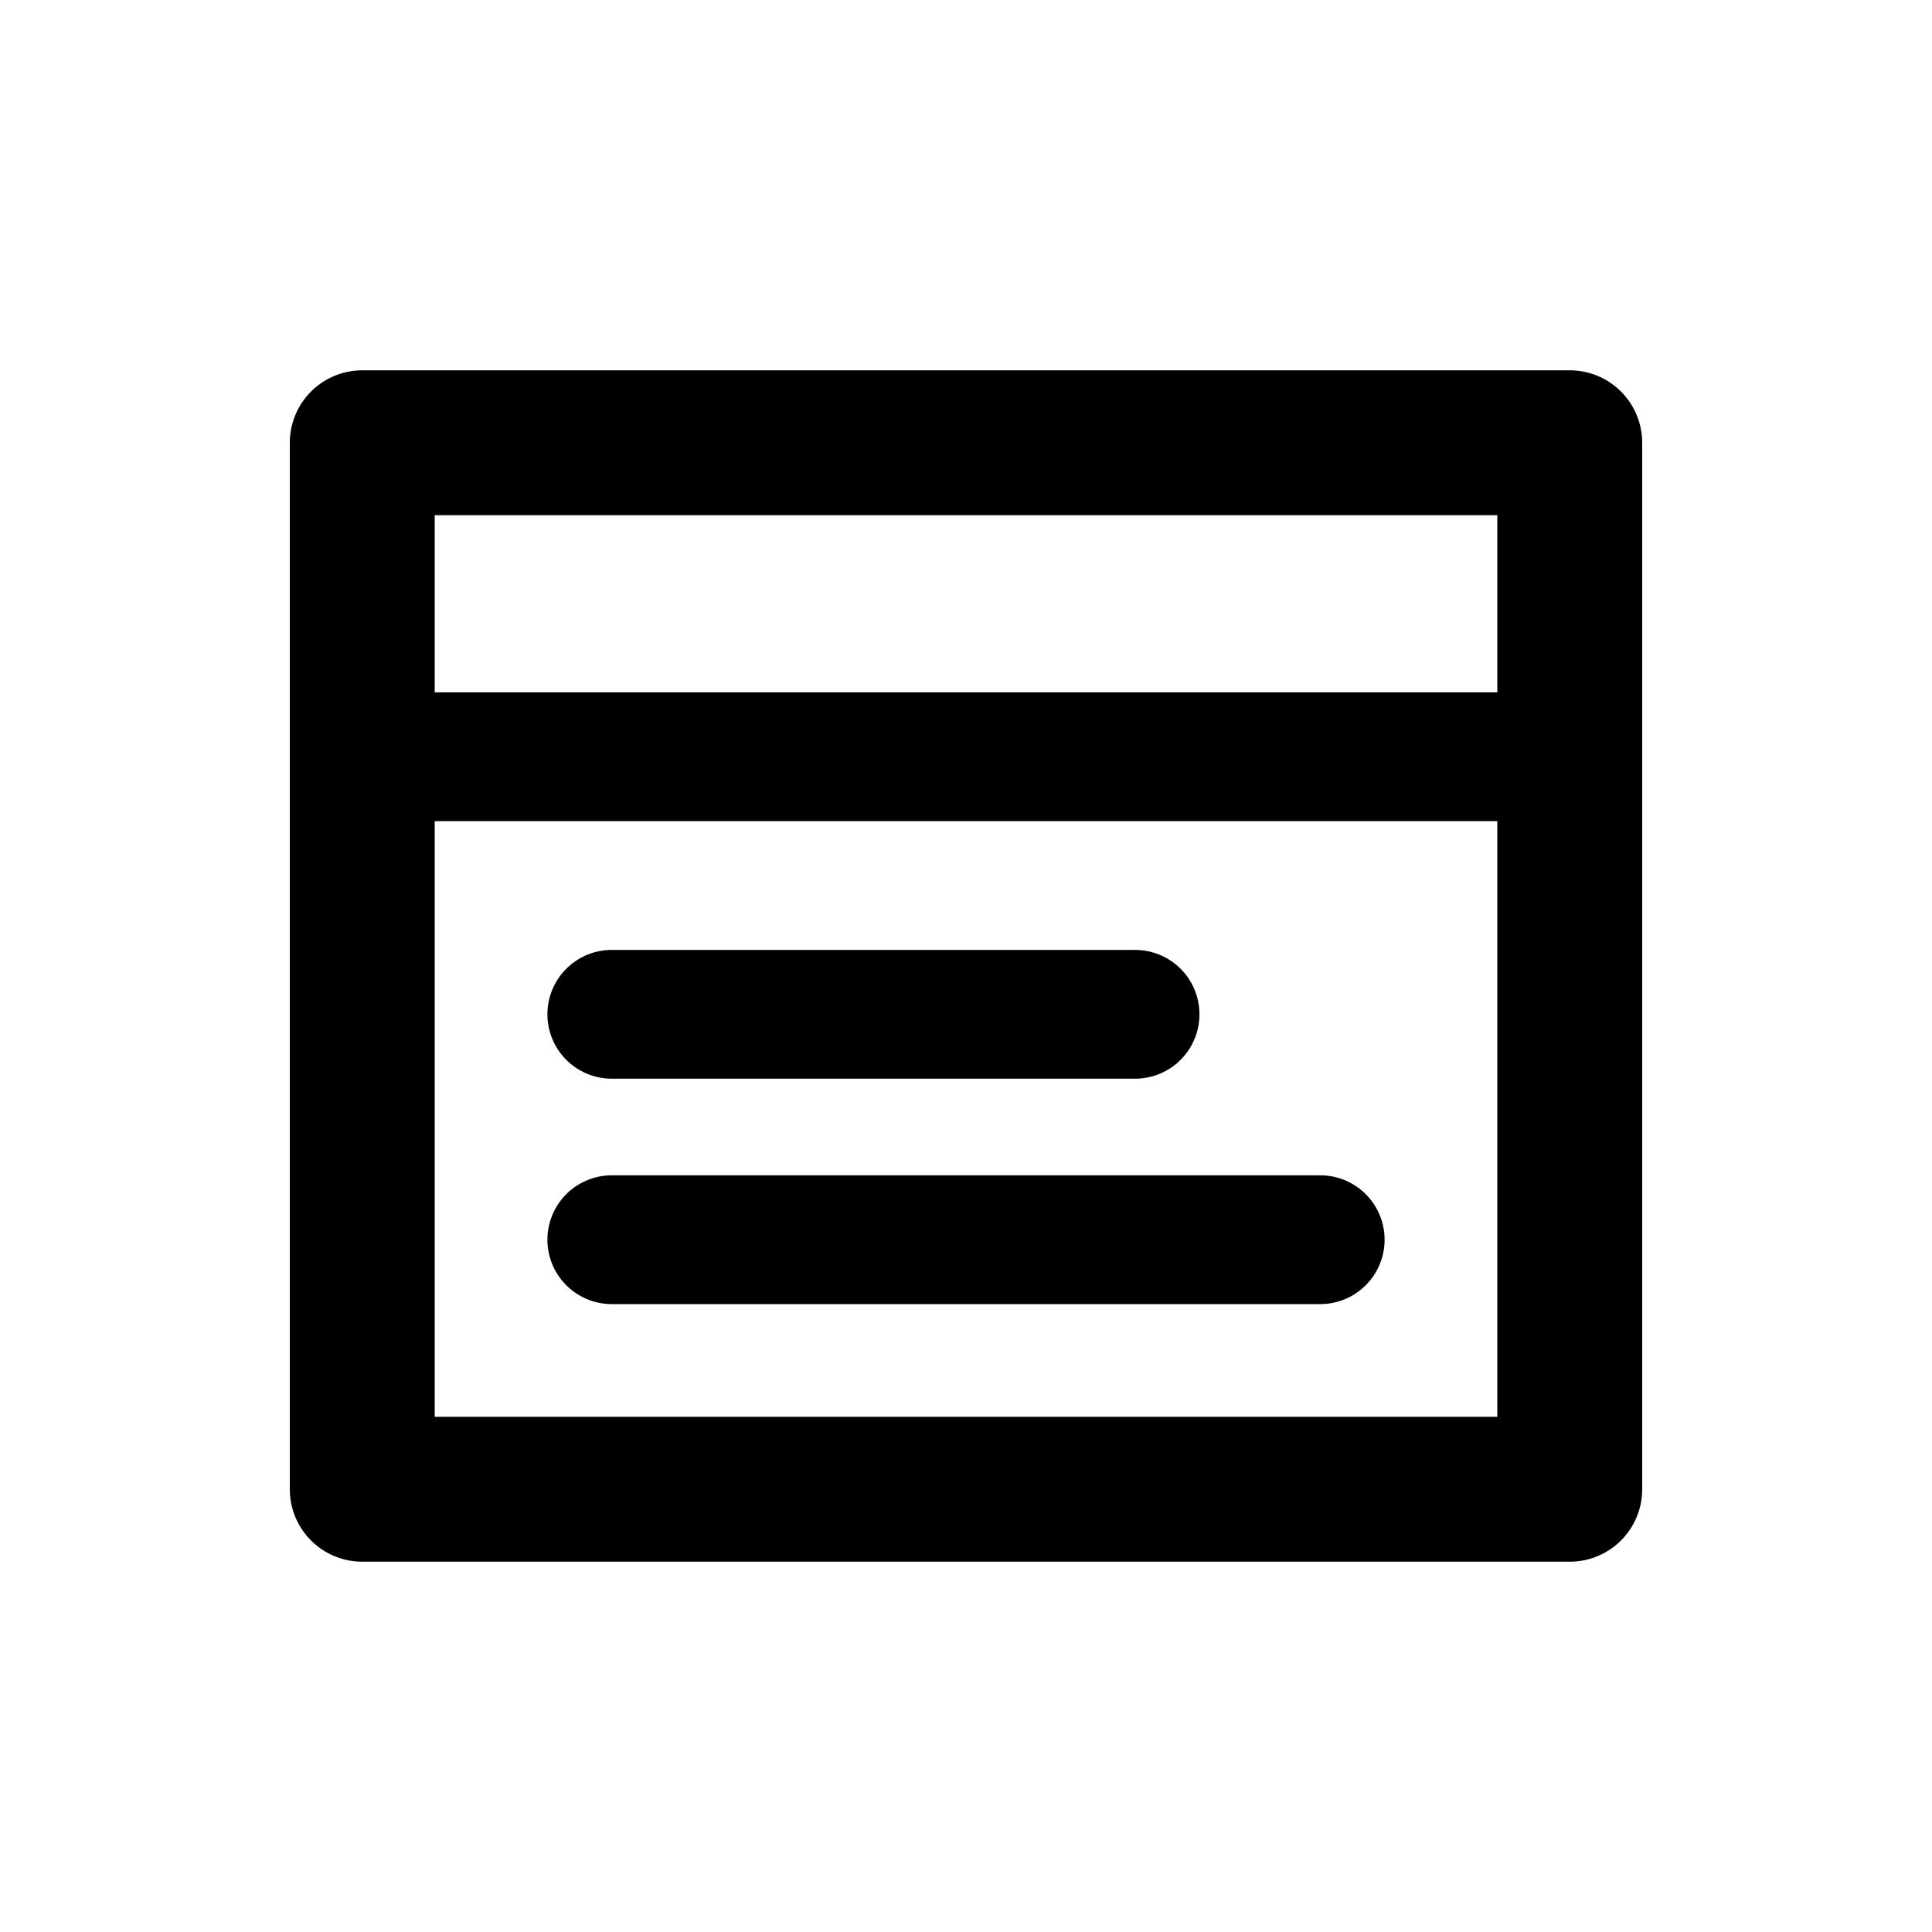
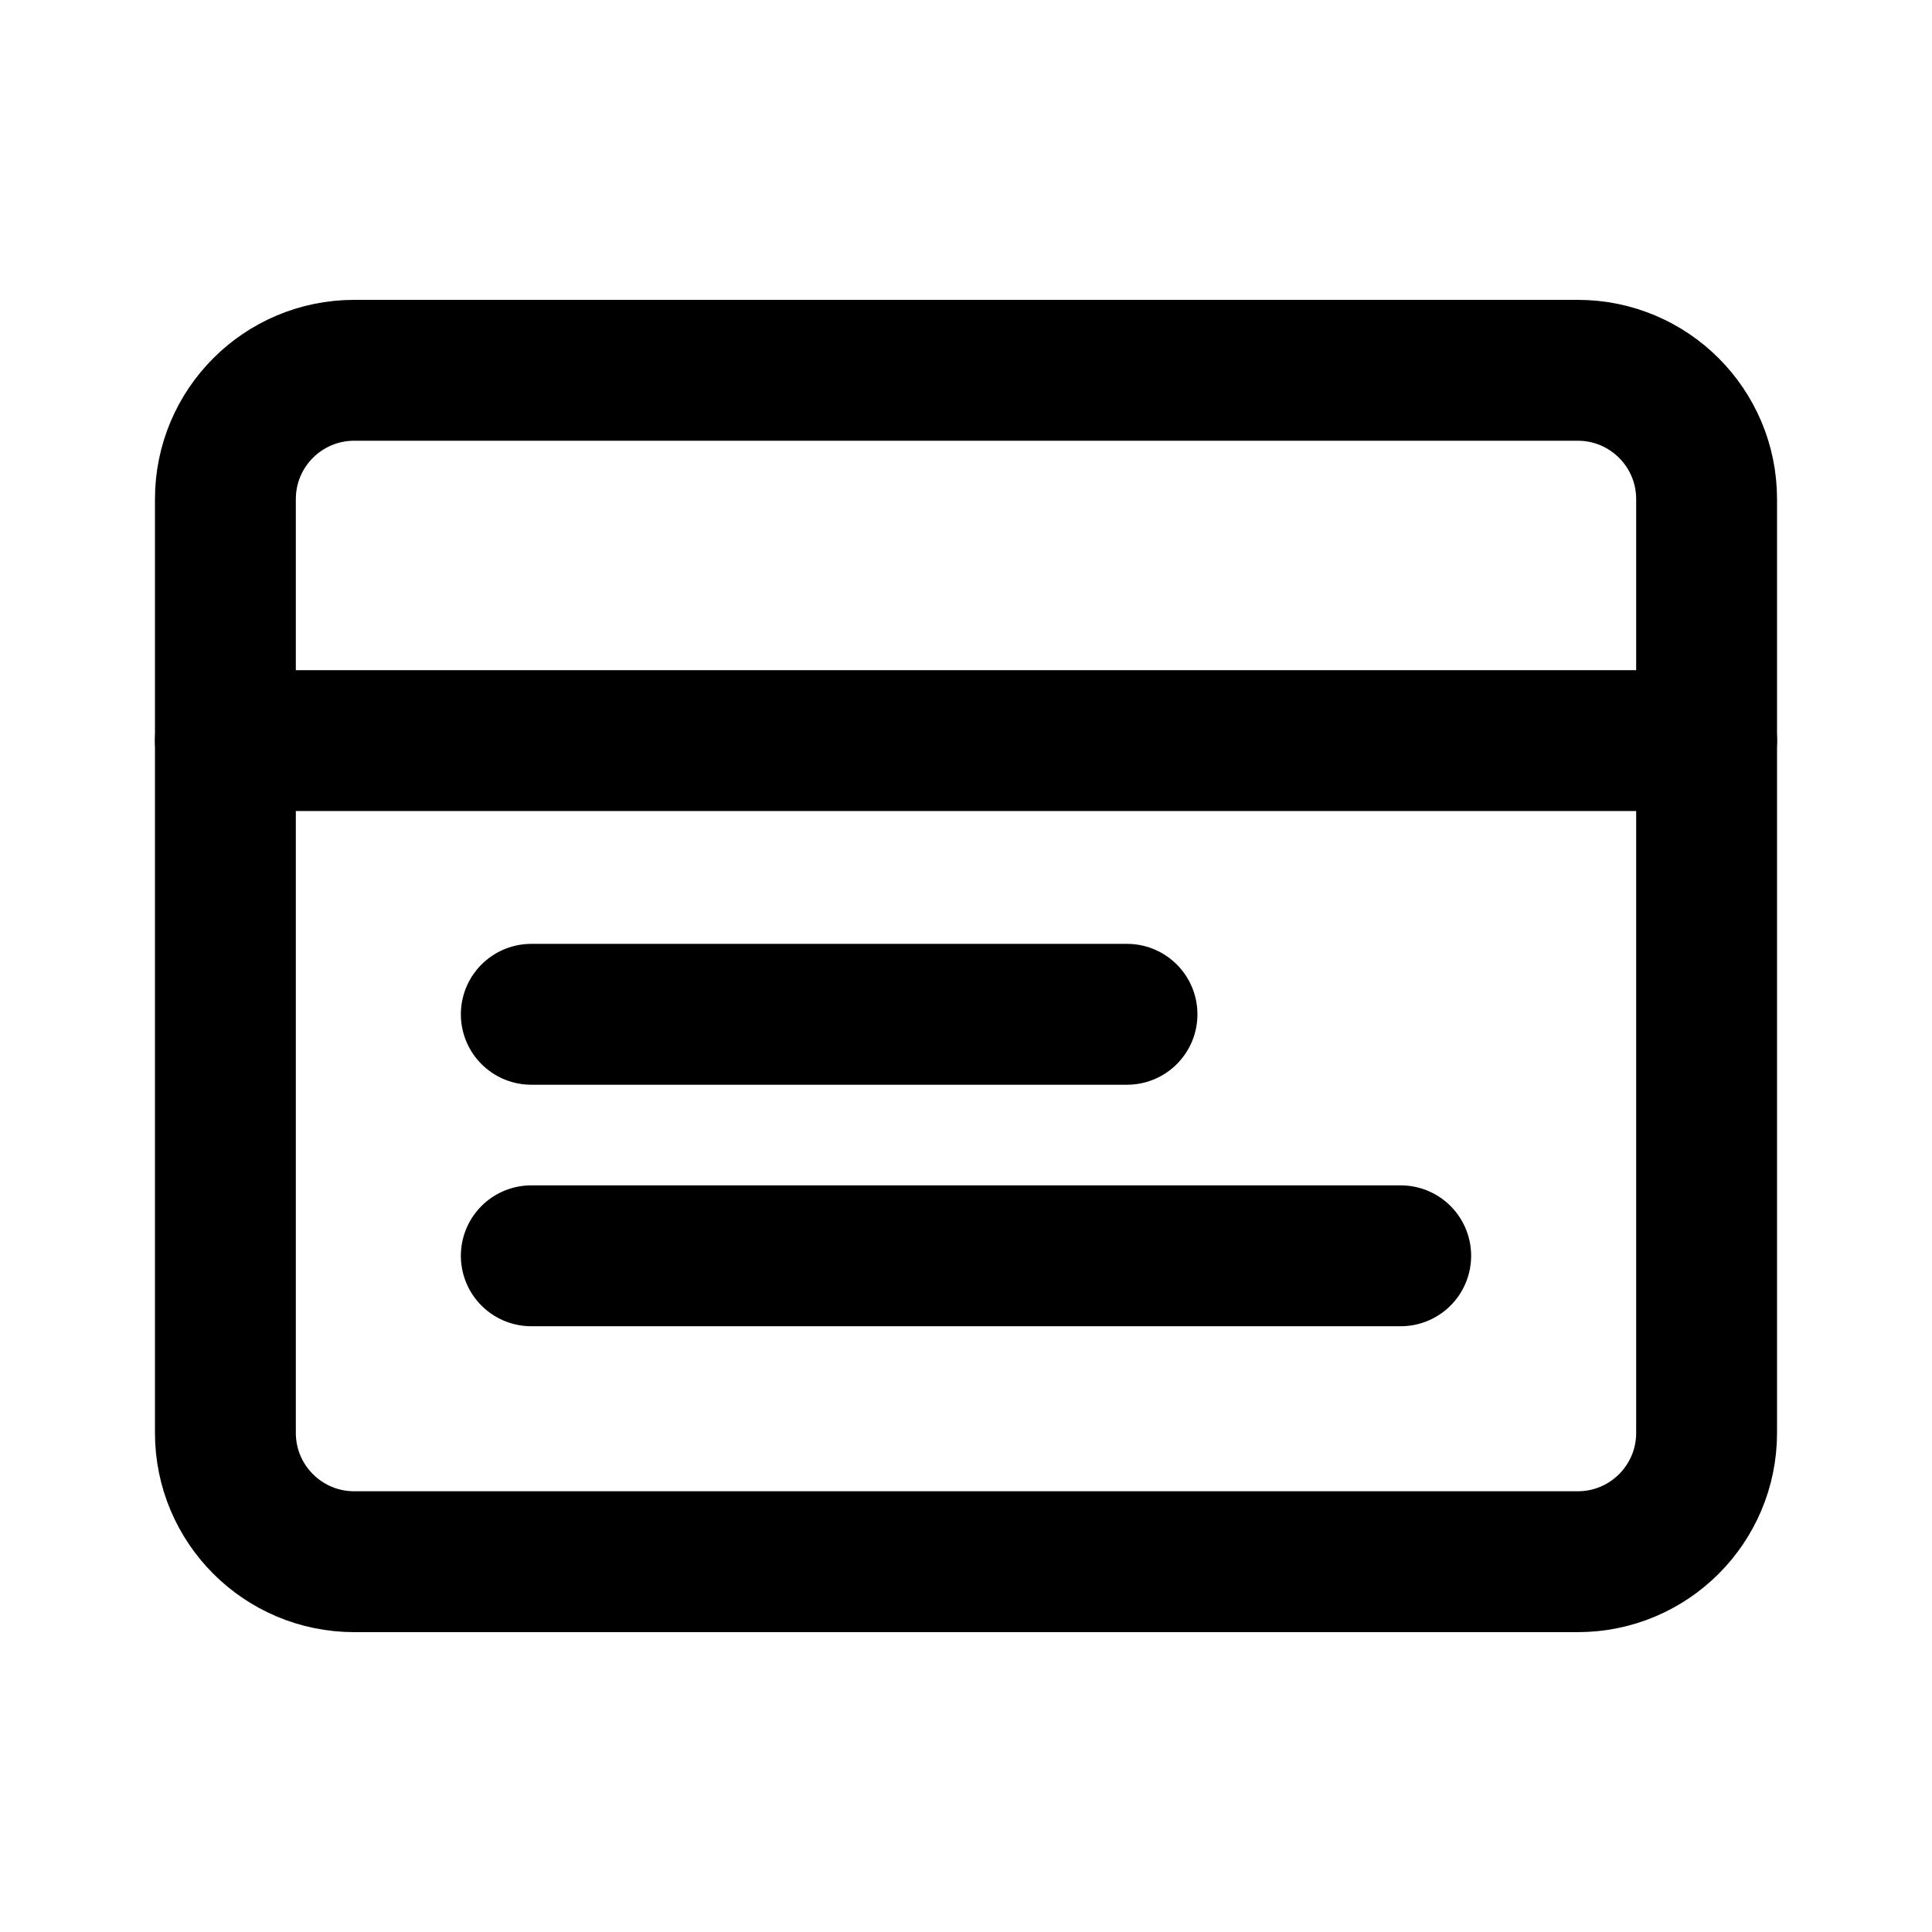
<svg xmlns="http://www.w3.org/2000/svg" width="24" height="24" viewBox="0 0 24 24" fill="none">
-   <path d="M4.5 5.5h15v13h-15z" stroke="black" stroke-width="1.8" stroke-linecap="round" stroke-linejoin="round" />
-   <path d="M4.5 9.4h15" stroke="black" stroke-width="1.6" stroke-linecap="round" stroke-linejoin="round" />
-   <path d="M7.6 12.6h6.5M7.6 15.4h8.8" stroke="black" stroke-width="1.6" stroke-linecap="round" stroke-linejoin="round" />
+   <path d="M4.4 4.6h15.2a1.6 1.6 0 0 1 1.6 1.6v11.6a1.6 1.6 0 0 1-1.6 1.6H4.4a1.6 1.6 0 0 1-1.6-1.6V6.2a1.6 1.6 0 0 1 1.6-1.6z" stroke="black" stroke-width="1.75" stroke-linecap="round" stroke-linejoin="round" />
+   <path d="M2.8 9.2h18.4" stroke="black" stroke-width="1.75" stroke-linecap="round" stroke-linejoin="round" />
+   <path d="M6.6 12.6h7.4" stroke="black" stroke-width="1.75" stroke-linecap="round" stroke-linejoin="round" />
+   <path d="M6.6 15.6h10.8" stroke="black" stroke-width="1.75" stroke-linecap="round" stroke-linejoin="round" />
</svg>
